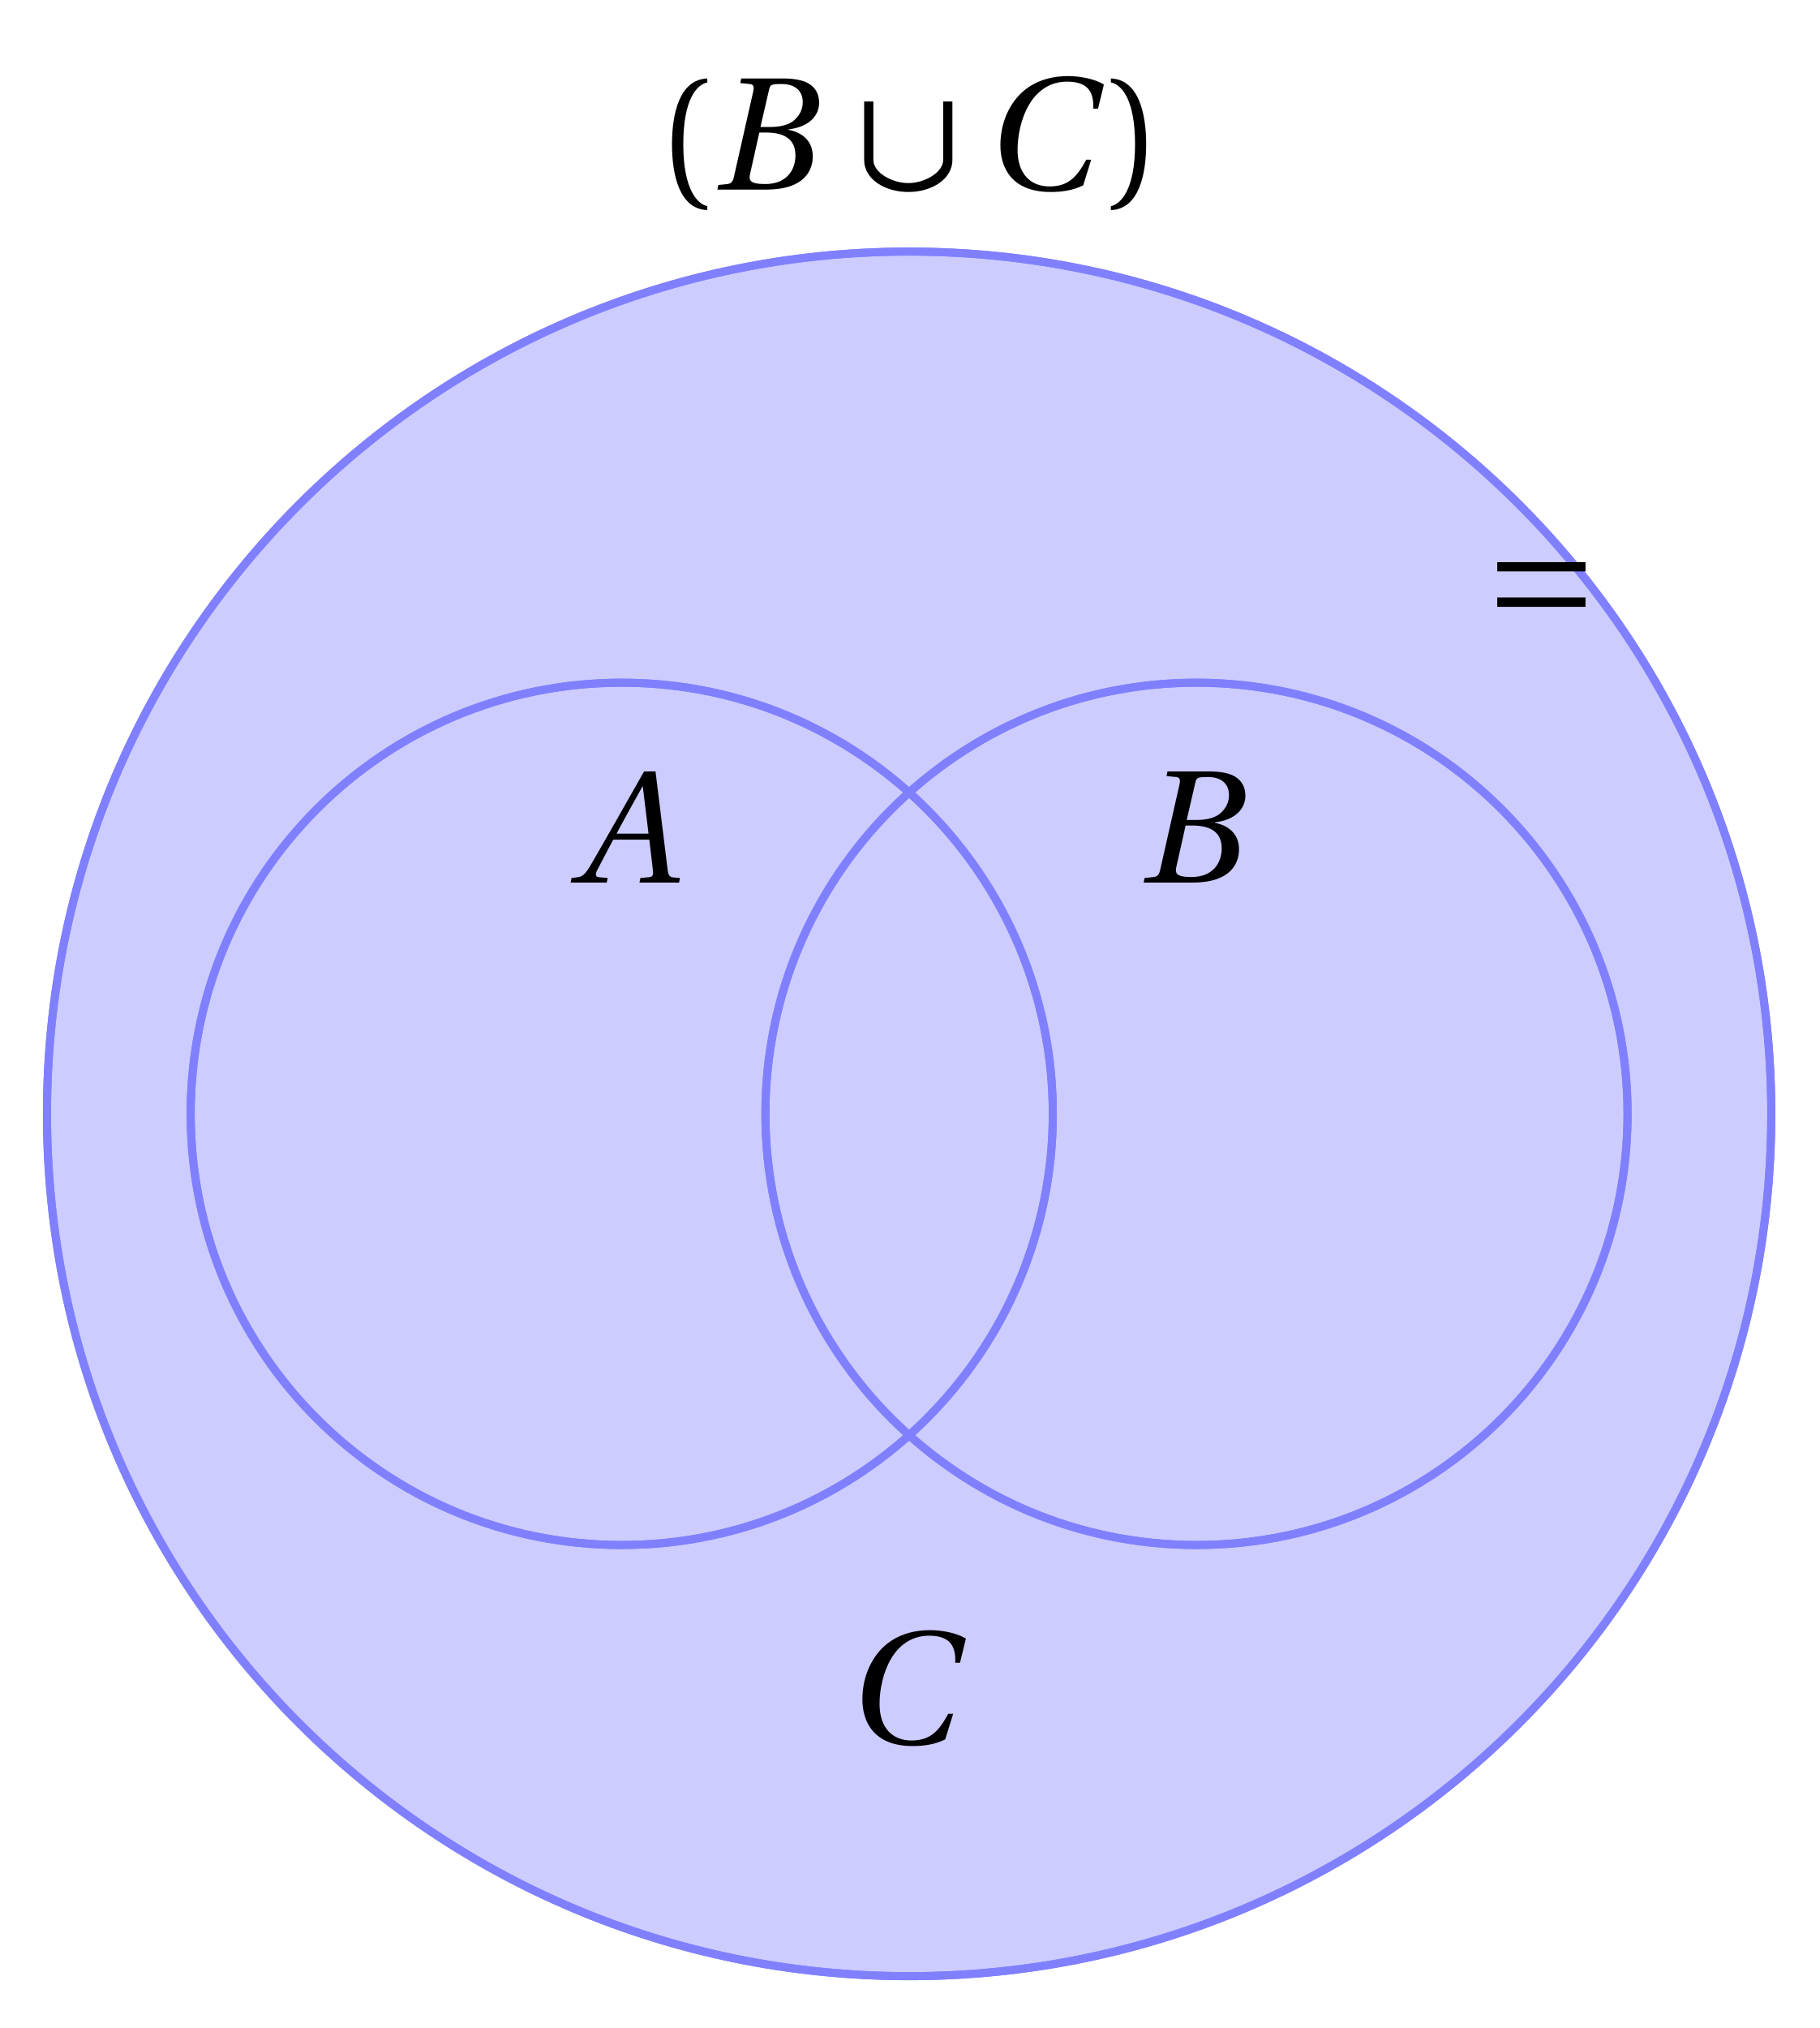
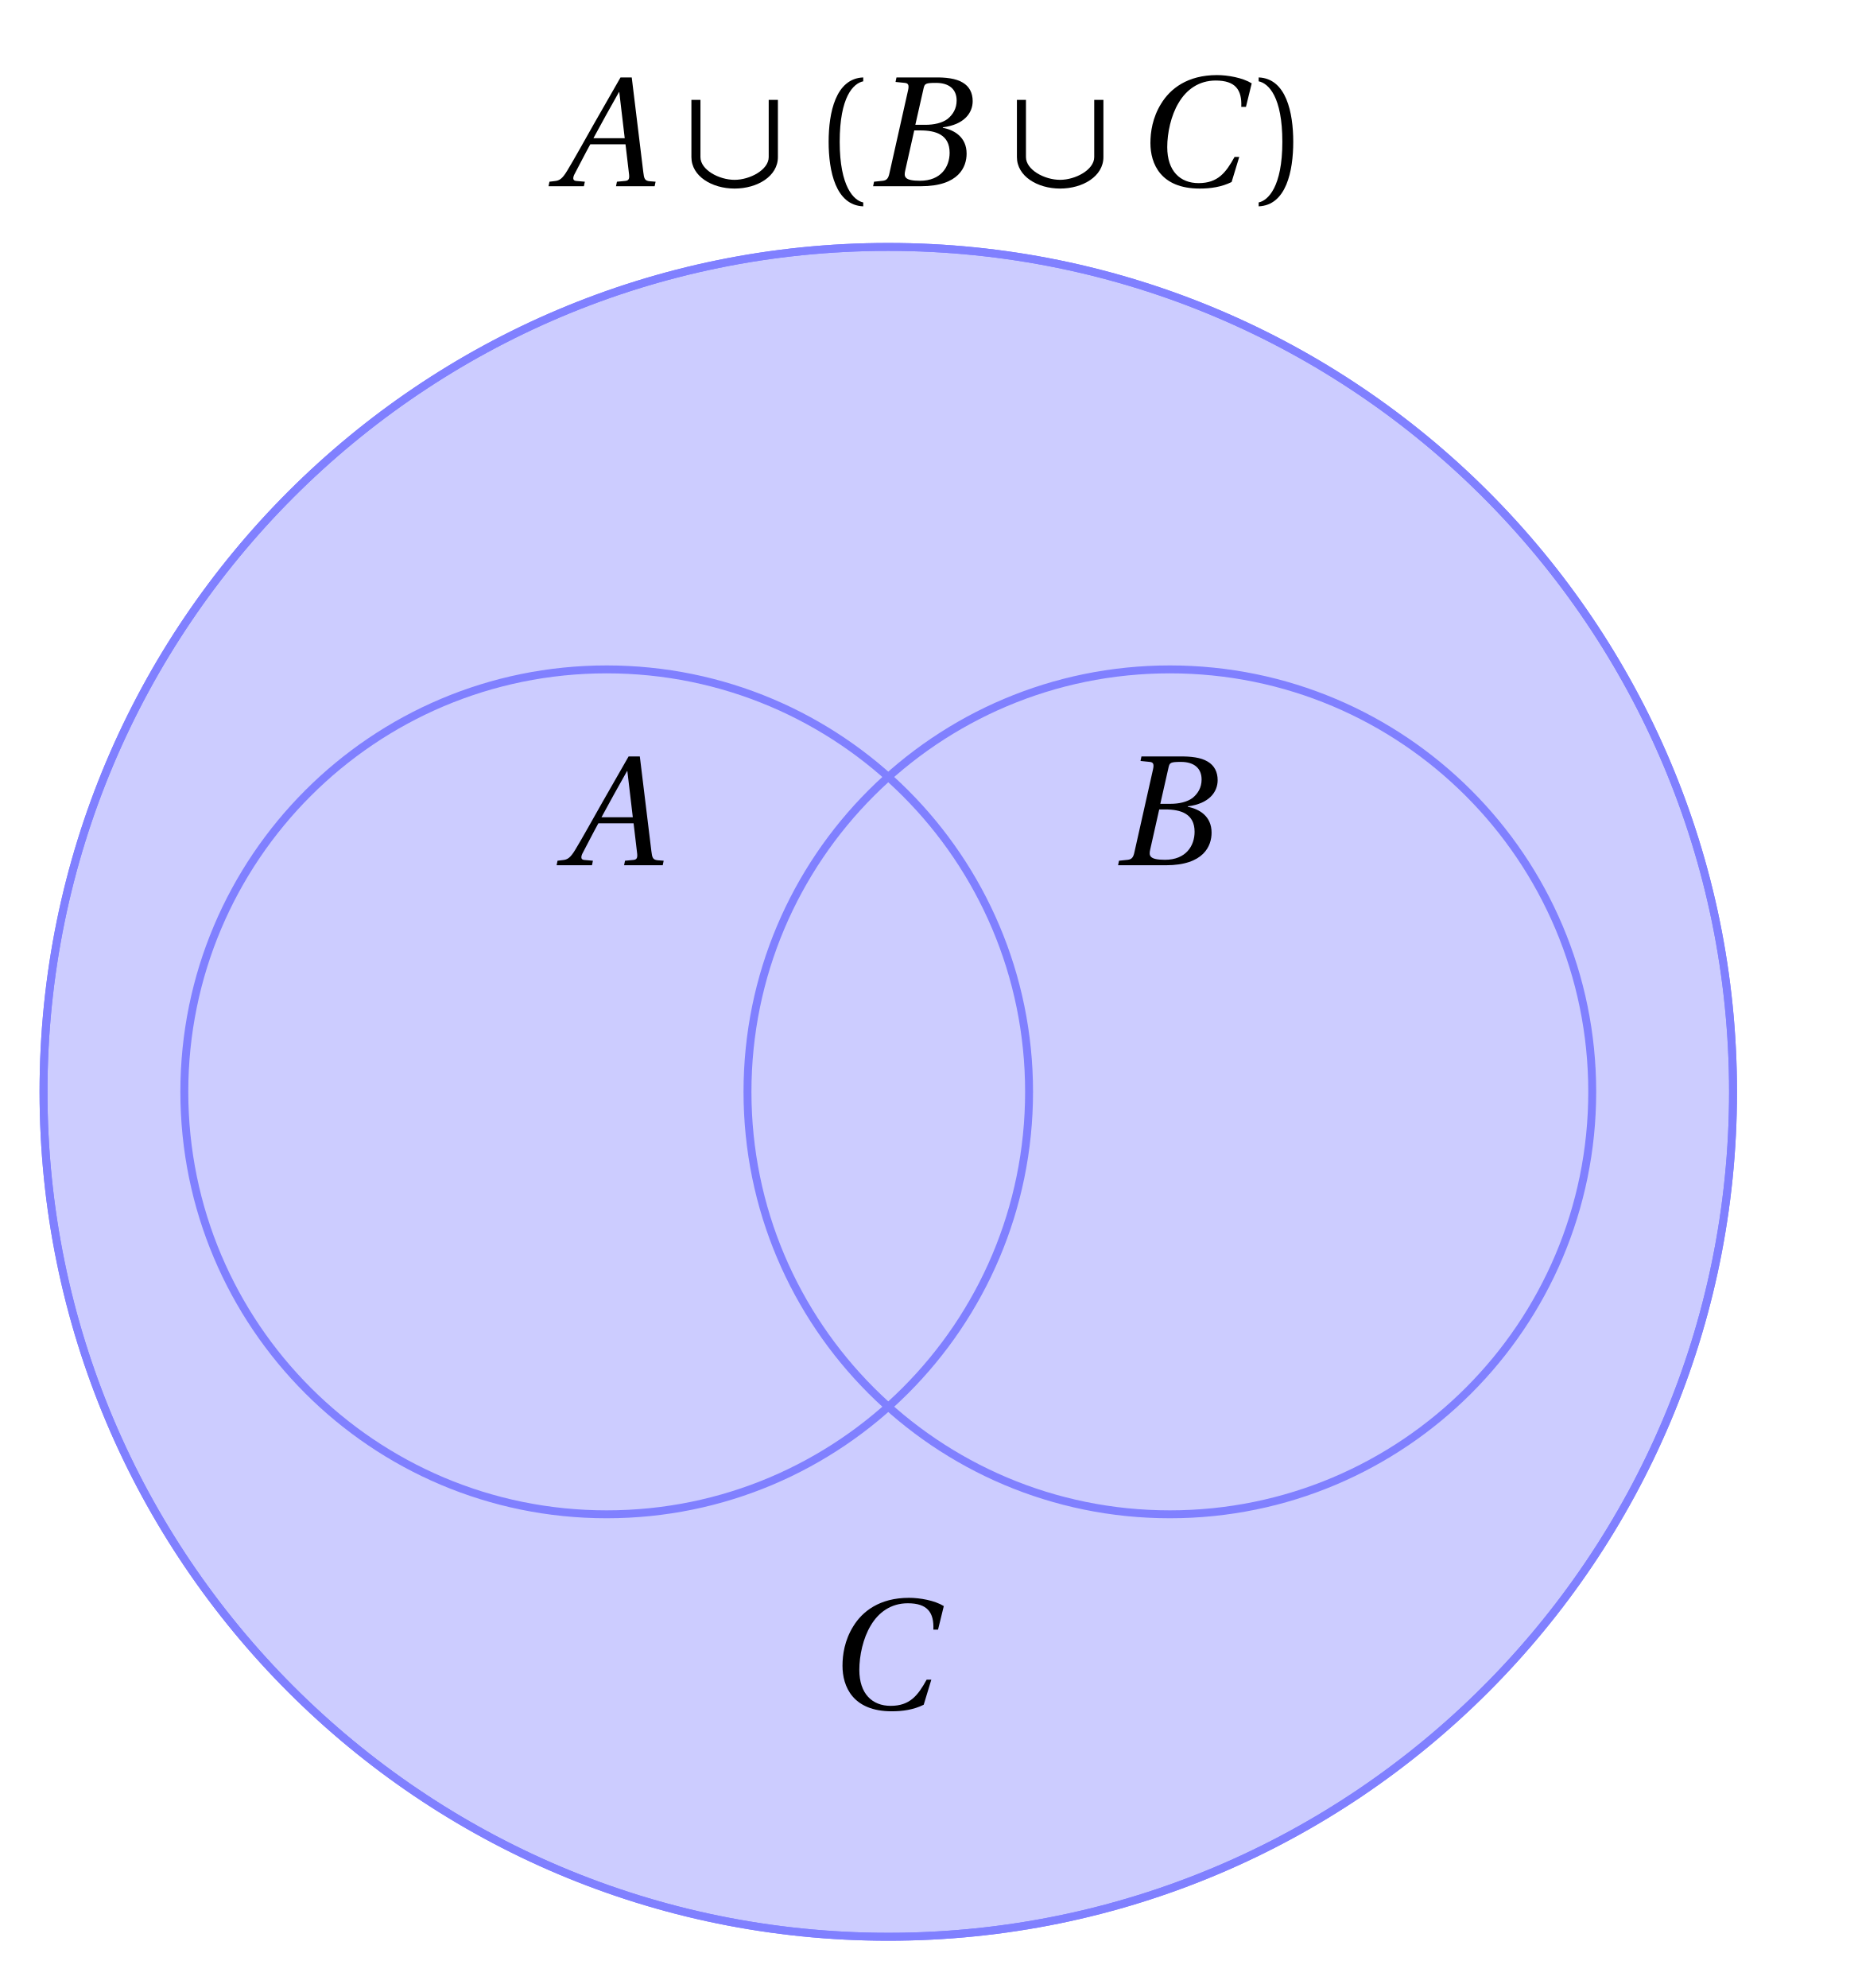
- <svg xmlns="http://www.w3.org/2000/svg" xmlns:xlink="http://www.w3.org/1999/xlink" width="178.846pt" height="199.271pt" viewBox="0 0 178.846 199.271" version="1.2">
+ <svg xmlns="http://www.w3.org/2000/svg" xmlns:xlink="http://www.w3.org/1999/xlink" width="186.235pt" height="199.271pt" viewBox="0 0 186.235 199.271" version="1.2">
  <defs>
    <g>
      <symbol overflow="visible" id="glyph0-0">
        <path style="stroke:none;" d="" />
      </symbol>
      <symbol overflow="visible" id="glyph0-1">
-         <path style="stroke:none;" d="M 10.297 0 L 10.391 -0.453 L 9.781 -0.5 C 9.297 -0.547 9.234 -0.766 9.156 -1.422 L 7.984 -10.922 L 6.859 -10.922 L 4.219 -6.266 C 3.406 -4.859 2.094 -2.516 1.516 -1.562 C 1.016 -0.734 0.734 -0.562 0.25 -0.516 L -0.266 -0.453 L -0.359 0 L 3.188 0 L 3.281 -0.453 L 2.422 -0.531 C 2.094 -0.562 2.062 -0.781 2.203 -1.125 C 2.734 -2.125 3.25 -3.156 3.828 -4.219 L 7.375 -4.219 L 7.734 -1.156 C 7.781 -0.688 7.656 -0.562 7.344 -0.531 L 6.5 -0.453 L 6.406 0 Z M 7.297 -4.812 L 4.156 -4.812 C 4.984 -6.375 5.859 -7.922 6.703 -9.453 L 6.734 -9.453 Z M 7.297 -4.812 " />
+         <path style="stroke:none;" d="M 10.281 0 L 10.375 -0.453 L 9.781 -0.5 C 9.281 -0.547 9.219 -0.766 9.141 -1.422 L 7.984 -10.906 L 6.859 -10.906 L 4.203 -6.266 C 3.406 -4.859 2.094 -2.5 1.516 -1.562 C 1.016 -0.734 0.734 -0.562 0.25 -0.516 L -0.266 -0.453 L -0.359 0 L 3.188 0 L 3.281 -0.453 L 2.406 -0.531 C 2.094 -0.562 2.062 -0.781 2.203 -1.125 C 2.734 -2.125 3.25 -3.156 3.828 -4.203 L 7.359 -4.203 L 7.719 -1.156 C 7.766 -0.688 7.641 -0.562 7.328 -0.531 L 6.5 -0.453 L 6.406 0 Z M 7.281 -4.812 L 4.141 -4.812 C 4.984 -6.375 5.844 -7.922 6.703 -9.438 L 6.734 -9.438 Z M 7.281 -4.812 " />
      </symbol>
      <symbol overflow="visible" id="glyph0-2">
-         <path style="stroke:none;" d="M 4.828 -6.156 L 5.672 -9.812 C 5.781 -10.297 5.859 -10.375 6.906 -10.375 C 8.234 -10.375 8.984 -9.703 8.984 -8.594 C 8.984 -7.797 8.594 -7.188 8.047 -6.734 C 7.531 -6.344 6.703 -6.156 5.859 -6.156 Z M 5.328 -5.609 C 6.891 -5.609 8.266 -5.156 8.266 -3.359 C 8.266 -1.953 7.422 -0.547 5.297 -0.547 C 3.734 -0.547 3.672 -0.953 3.812 -1.562 L 4.719 -5.609 Z M 0.594 0 L 5.391 0 C 9.219 0 9.969 -1.953 9.969 -3.266 C 9.969 -4.922 8.75 -5.656 7.594 -5.875 L 7.609 -5.922 C 9.703 -6.172 10.594 -7.344 10.594 -8.531 C 10.594 -9.359 10.25 -10 9.594 -10.406 C 8.906 -10.828 7.875 -10.938 6.734 -10.922 L 2.938 -10.922 L 2.844 -10.469 L 3.766 -10.375 C 4.141 -10.344 4.234 -10.141 4.109 -9.609 L 2.234 -1.312 C 2.125 -0.781 1.953 -0.594 1.578 -0.547 L 0.688 -0.453 Z M 0.594 0 " />
+         <path style="stroke:none;" d="M 4.828 -6.156 L 5.656 -9.812 C 5.766 -10.281 5.844 -10.359 6.906 -10.359 C 8.234 -10.359 8.969 -9.703 8.969 -8.594 C 8.969 -7.781 8.594 -7.172 8.047 -6.734 C 7.516 -6.344 6.703 -6.156 5.844 -6.156 Z M 5.328 -5.594 C 6.891 -5.594 8.266 -5.156 8.266 -3.359 C 8.266 -1.953 7.406 -0.547 5.297 -0.547 C 3.734 -0.547 3.672 -0.953 3.812 -1.562 L 4.719 -5.594 Z M 0.594 0 L 5.391 0 C 9.203 0 9.969 -1.953 9.969 -3.266 C 9.969 -4.922 8.734 -5.641 7.578 -5.859 L 7.594 -5.906 C 9.703 -6.172 10.578 -7.328 10.578 -8.531 C 10.578 -9.344 10.25 -10 9.578 -10.391 C 8.891 -10.812 7.859 -10.922 6.734 -10.906 L 2.938 -10.906 L 2.844 -10.453 L 3.766 -10.359 C 4.125 -10.328 4.219 -10.141 4.094 -9.594 L 2.234 -1.312 C 2.125 -0.781 1.953 -0.594 1.578 -0.547 L 0.688 -0.453 Z M 0.594 0 " />
      </symbol>
      <symbol overflow="visible" id="glyph0-3">
-         <path style="stroke:none;" d="M 10.234 -2.938 C 9.375 -1.359 8.562 -0.312 6.625 -0.312 C 4.797 -0.312 3.484 -1.5 3.484 -3.922 C 3.484 -5.344 3.859 -7.094 4.625 -8.359 C 5.406 -9.688 6.656 -10.609 8.344 -10.609 C 10.328 -10.609 11 -9.672 10.922 -7.953 L 11.391 -7.953 L 11.969 -10.328 C 11.062 -10.891 9.578 -11.156 8.469 -11.156 C 5.5 -11.156 3.781 -9.766 2.875 -8.281 C 2 -6.875 1.797 -5.422 1.797 -4.344 C 1.797 -2.25 2.828 0.234 6.734 0.234 C 7.859 0.234 8.938 0.078 9.938 -0.422 L 10.719 -2.938 Z M 10.234 -2.938 " />
+         <path style="stroke:none;" d="M 10.234 -2.938 C 9.359 -1.359 8.562 -0.312 6.625 -0.312 C 4.797 -0.312 3.484 -1.5 3.484 -3.922 C 3.484 -5.344 3.859 -7.094 4.625 -8.359 C 5.406 -9.688 6.656 -10.594 8.344 -10.594 C 10.312 -10.594 10.984 -9.672 10.906 -7.953 L 11.375 -7.953 L 11.953 -10.312 C 11.047 -10.875 9.562 -11.141 8.469 -11.141 C 5.5 -11.141 3.781 -9.766 2.875 -8.281 C 2 -6.875 1.797 -5.422 1.797 -4.328 C 1.797 -2.25 2.828 0.234 6.734 0.234 C 7.844 0.234 8.922 0.078 9.938 -0.422 L 10.703 -2.938 Z M 10.234 -2.938 " />
      </symbol>
      <symbol overflow="visible" id="glyph1-0">
        <path style="stroke:none;" d="" />
      </symbol>
      <symbol overflow="visible" id="glyph1-1">
-         <path style="stroke:none;" d="M 2.766 -4.453 C 2.766 -8.969 4.141 -10.328 5.125 -10.531 L 5.125 -10.922 C 2.359 -10.812 1.656 -7.391 1.656 -4.453 C 1.656 -1.516 2.359 1.906 5.125 2.016 L 5.125 1.625 C 4.219 1.438 2.766 0.094 2.766 -4.453 Z M 2.766 -4.453 " />
-       </symbol>
-       <symbol overflow="visible" id="glyph1-2">
-         <path style="stroke:none;" d="M 2.766 -4.453 C 2.766 0.094 1.312 1.438 0.391 1.625 L 0.391 2.016 C 3.156 1.906 3.859 -1.516 3.859 -4.453 C 3.859 -7.391 3.156 -10.812 0.391 -10.922 L 0.391 -10.531 C 1.391 -10.328 2.766 -8.969 2.766 -4.453 Z M 2.766 -4.453 " />
+         <path style="stroke:none;" d="M 9.094 -8.656 L 9.094 -2.922 C 9.094 -1.641 7.203 -0.641 5.672 -0.641 C 4.109 -0.641 2.25 -1.641 2.25 -2.922 L 2.25 -8.656 L 1.344 -8.656 L 1.344 -2.922 C 1.344 -1 3.406 0.234 5.672 0.234 C 7.953 0.234 10.016 -1 10.016 -2.922 L 10.016 -8.656 Z M 9.094 -8.656 " />
      </symbol>
      <symbol overflow="visible" id="glyph2-0">
        <path style="stroke:none;" d="" />
      </symbol>
      <symbol overflow="visible" id="glyph2-1">
-         <path style="stroke:none;" d="M 9.109 -8.656 L 9.109 -2.922 C 9.109 -1.641 7.219 -0.641 5.688 -0.641 C 4.125 -0.641 2.25 -1.641 2.25 -2.922 L 2.25 -8.656 L 1.344 -8.656 L 1.344 -2.922 C 1.344 -1 3.406 0.234 5.688 0.234 C 7.953 0.234 10.016 -1 10.016 -2.922 L 10.016 -8.656 Z M 9.109 -8.656 " />
+         <path style="stroke:none;" d="M 2.766 -4.453 C 2.766 -8.953 4.125 -10.312 5.125 -10.516 L 5.125 -10.906 C 2.359 -10.797 1.656 -7.375 1.656 -4.453 C 1.656 -1.516 2.359 1.906 5.125 2.016 L 5.125 1.625 C 4.203 1.438 2.766 0.094 2.766 -4.453 Z M 2.766 -4.453 " />
      </symbol>
      <symbol overflow="visible" id="glyph2-2">
-         <path style="stroke:none;" d="M 10.016 -2.25 L 10.016 -3.172 L 1.344 -3.172 L 1.344 -2.25 Z M 10.016 -5.734 L 10.016 -6.641 L 1.344 -6.641 L 1.344 -5.734 Z M 10.016 -5.734 " />
+         <path style="stroke:none;" d="M 2.766 -4.453 C 2.766 0.094 1.312 1.438 0.391 1.625 L 0.391 2.016 C 3.156 1.906 3.859 -1.516 3.859 -4.453 C 3.859 -7.375 3.156 -10.797 0.391 -10.906 L 0.391 -10.516 C 1.391 -10.312 2.766 -8.953 2.766 -4.453 Z M 2.766 -4.453 " />
      </symbol>
    </g>
    <clipPath id="clip1">
-       <path d="M 0.25 13 L 178.441 13 L 178.441 198.543 L 0.25 198.543 Z M 0.25 13 " />
+       <path d="M 0 13 L 185 13 L 185 198.5 L 0 198.5 Z M 0 13 " />
    </clipPath>
    <clipPath id="clip2">
-       <path d="M 0.25 13 L 178.441 13 L 178.441 198.543 L 0.25 198.543 Z M 0.25 13 " />
+       <path d="M 0 13 L 185 13 L 185 198.5 L 0 198.5 Z M 0 13 " />
    </clipPath>
  </defs>
  <g id="surface1">
-     <path style=" stroke:none;fill-rule:nonzero;fill:rgb(79.999%,79.999%,100%);fill-opacity:1;" d="M 159.953 109.449 C 159.953 86.051 140.988 67.082 117.59 67.082 C 94.191 67.082 75.223 86.051 75.223 109.449 C 75.223 132.844 94.191 151.812 117.59 151.812 C 140.988 151.812 159.953 132.844 159.953 109.449 Z M 174.078 109.449 C 174.078 62.652 136.141 24.719 89.348 24.719 C 42.551 24.719 4.617 62.652 4.617 109.449 C 4.617 156.242 42.551 194.18 89.348 194.18 C 136.141 194.18 174.078 156.242 174.078 109.449 Z M 174.078 109.449 " />
+     <path style="fill-rule:nonzero;fill:rgb(79.999%,79.999%,100%);fill-opacity:1;stroke-width:0.797;stroke-linecap:butt;stroke-linejoin:miter;stroke:rgb(50%,50%,100%);stroke-opacity:1;stroke-miterlimit:10;" d="M 42.52 0.002 C 42.52 23.485 23.485 42.52 -0.002 42.52 C -23.485 42.52 -42.52 23.485 -42.52 0.002 C -42.52 -23.485 -23.485 -42.52 -0.002 -42.52 C 23.485 -42.52 42.52 -23.485 42.52 0.002 Z M 42.52 0.002 " transform="matrix(0.995909,0,0,-0.995909,60.82614,109.4432)" />
+     <path style="fill-rule:nonzero;fill:rgb(79.999%,79.999%,100%);fill-opacity:1;stroke-width:0.797;stroke-linecap:butt;stroke-linejoin:miter;stroke:rgb(50%,50%,100%);stroke-opacity:1;stroke-miterlimit:10;" d="M 99.213 0.002 C 99.213 23.485 80.178 42.52 56.695 42.52 C 33.208 42.52 14.173 23.485 14.173 0.002 C 14.173 -23.485 33.208 -42.52 56.695 -42.52 C 80.178 -42.52 99.213 -23.485 99.213 0.002 Z M 99.213 0.002 " transform="matrix(0.995909,0,0,-0.995909,60.82614,109.4432)" />
+     <path style=" stroke:none;fill-rule:nonzero;fill:rgb(79.999%,79.999%,100%);fill-opacity:1;" d="M 173.75 109.441 C 173.75 62.668 135.832 24.75 89.059 24.75 C 42.281 24.75 4.363 62.668 4.363 109.441 C 4.363 156.219 42.281 194.137 89.059 194.137 C 135.832 194.137 173.75 156.219 173.75 109.441 Z M 173.75 109.441 " />
    <g clip-path="url(#clip1)" clip-rule="nonzero">
-       <path style="fill:none;stroke-width:0.797;stroke-linecap:butt;stroke-linejoin:miter;stroke:rgb(50%,50%,100%);stroke-opacity:1;stroke-miterlimit:10;" d="M 99.212 -0.002 C 99.212 23.482 80.178 42.521 56.694 42.521 C 33.21 42.521 14.172 23.482 14.172 -0.002 C 14.172 -23.482 33.21 -42.52 56.694 -42.52 C 80.178 -42.52 99.212 -23.482 99.212 -0.002 Z M 113.389 -0.002 C 113.389 46.966 75.313 85.039 28.348 85.039 C -18.62 85.039 -56.692 46.966 -56.692 -0.002 C -56.692 -46.966 -18.62 -85.042 28.348 -85.042 C 75.313 -85.042 113.389 -46.966 113.389 -0.002 Z M 113.389 -0.002 " transform="matrix(0.996355,0,0,-0.996355,61.1026,109.4476)" />
+       <path style="fill:none;stroke-width:0.797;stroke-linecap:butt;stroke-linejoin:miter;stroke:rgb(50%,50%,100%);stroke-opacity:1;stroke-miterlimit:10;" d="M 113.388 0.002 C 113.388 46.967 75.314 85.041 28.348 85.041 C -18.621 85.041 -56.695 46.967 -56.695 0.002 C -56.695 -46.968 -18.621 -85.041 28.348 -85.041 C 75.314 -85.041 113.388 -46.968 113.388 0.002 Z M 113.388 0.002 " transform="matrix(0.995909,0,0,-0.995909,60.82614,109.4432)" />
    </g>
-     <path style="fill:none;stroke-width:0.797;stroke-linecap:butt;stroke-linejoin:miter;stroke:rgb(50%,50%,100%);stroke-opacity:1;stroke-miterlimit:10;" d="M 42.521 -0.002 C 42.521 23.482 23.483 42.521 -0.001 42.521 C -23.485 42.521 -42.519 23.482 -42.519 -0.002 C -42.519 -23.482 -23.485 -42.52 -0.001 -42.52 C 23.483 -42.52 42.521 -23.482 42.521 -0.002 Z M 42.521 -0.002 " transform="matrix(0.996355,0,0,-0.996355,61.1026,109.4476)" />
+     <path style="fill:none;stroke-width:0.797;stroke-linecap:butt;stroke-linejoin:miter;stroke:rgb(50%,50%,100%);stroke-opacity:1;stroke-miterlimit:10;" d="M 42.52 0.002 C 42.52 23.485 23.485 42.52 -0.002 42.52 C -23.485 42.52 -42.52 23.485 -42.52 0.002 C -42.52 -23.485 -23.485 -42.52 -0.002 -42.52 C 23.485 -42.52 42.52 -23.485 42.52 0.002 Z M 42.52 0.002 " transform="matrix(0.995909,0,0,-0.995909,60.82614,109.4432)" />
    <g style="fill:rgb(0%,0%,0%);fill-opacity:1;">
-       <use xlink:href="#glyph0-1" x="56.438" y="86.724" />
+       <use xlink:href="#glyph0-1" x="56.163" y="86.73" />
    </g>
-     <path style="fill:none;stroke-width:0.797;stroke-linecap:butt;stroke-linejoin:miter;stroke:rgb(50%,50%,100%);stroke-opacity:1;stroke-miterlimit:10;" d="M 99.212 -0.002 C 99.212 23.482 80.178 42.521 56.694 42.521 C 33.21 42.521 14.172 23.482 14.172 -0.002 C 14.172 -23.482 33.21 -42.52 56.694 -42.52 C 80.178 -42.52 99.212 -23.482 99.212 -0.002 Z M 99.212 -0.002 " transform="matrix(0.996355,0,0,-0.996355,61.1026,109.4476)" />
+     <path style="fill:none;stroke-width:0.797;stroke-linecap:butt;stroke-linejoin:miter;stroke:rgb(50%,50%,100%);stroke-opacity:1;stroke-miterlimit:10;" d="M 99.213 0.002 C 99.213 23.485 80.178 42.52 56.695 42.52 C 33.208 42.52 14.173 23.485 14.173 0.002 C 14.173 -23.485 33.208 -42.52 56.695 -42.52 C 80.178 -42.52 99.213 -23.485 99.213 0.002 Z M 99.213 0.002 " transform="matrix(0.995909,0,0,-0.995909,60.82614,109.4432)" />
    <g style="fill:rgb(0%,0%,0%);fill-opacity:1;">
-       <use xlink:href="#glyph0-2" x="111.8" y="86.724" />
+       <use xlink:href="#glyph0-2" x="111.501" y="86.73" />
    </g>
    <g clip-path="url(#clip2)" clip-rule="nonzero">
-       <path style="fill:none;stroke-width:0.797;stroke-linecap:butt;stroke-linejoin:miter;stroke:rgb(50%,50%,100%);stroke-opacity:1;stroke-miterlimit:10;" d="M 113.389 -0.002 C 113.389 46.966 75.313 85.039 28.348 85.039 C -18.62 85.039 -56.692 46.966 -56.692 -0.002 C -56.692 -46.966 -18.62 -85.042 28.348 -85.042 C 75.313 -85.042 113.389 -46.966 113.389 -0.002 Z M 113.389 -0.002 " transform="matrix(0.996355,0,0,-0.996355,61.1026,109.4476)" />
+       <path style="fill:none;stroke-width:0.797;stroke-linecap:butt;stroke-linejoin:miter;stroke:rgb(50%,50%,100%);stroke-opacity:1;stroke-miterlimit:10;" d="M 113.388 0.002 C 113.388 46.967 75.314 85.041 28.348 85.041 C -18.621 85.041 -56.695 46.967 -56.695 0.002 C -56.695 -46.968 -18.621 -85.041 28.348 -85.041 C 75.314 -85.041 113.388 -46.968 113.388 0.002 Z M 113.388 0.002 " transform="matrix(0.995909,0,0,-0.995909,60.82614,109.4432)" />
    </g>
    <g style="fill:rgb(0%,0%,0%);fill-opacity:1;">
-       <use xlink:href="#glyph0-3" x="82.957" y="171.333" />
+       <use xlink:href="#glyph0-3" x="82.67" y="171.301" />
    </g>
    <g style="fill:rgb(0%,0%,0%);fill-opacity:1;">
-       <use xlink:href="#glyph1-1" x="64.386" y="18.631" />
+       <use xlink:href="#glyph0-1" x="55.353" y="18.667" />
    </g>
    <g style="fill:rgb(0%,0%,0%);fill-opacity:1;">
-       <use xlink:href="#glyph0-2" x="69.908" y="18.631" />
+       <use xlink:href="#glyph1-1" x="67.975" y="18.667" />
    </g>
    <g style="fill:rgb(0%,0%,0%);fill-opacity:1;">
-       <use xlink:href="#glyph2-1" x="83.583" y="18.631" />
+       <use xlink:href="#glyph2-1" x="81.421" y="18.667" />
    </g>
    <g style="fill:rgb(0%,0%,0%);fill-opacity:1;">
-       <use xlink:href="#glyph0-3" x="96.52" y="18.631" />
+       <use xlink:href="#glyph0-2" x="86.941" y="18.667" />
    </g>
    <g style="fill:rgb(0%,0%,0%);fill-opacity:1;">
-       <use xlink:href="#glyph1-2" x="108.784" y="18.631" />
+       <use xlink:href="#glyph1-1" x="100.61" y="18.667" />
    </g>
-     <path style="fill:none;stroke-width:0.797;stroke-linecap:butt;stroke-linejoin:miter;stroke:rgb(50%,50%,100%);stroke-opacity:1;stroke-miterlimit:10;" d="M 42.521 -0.002 C 42.521 23.482 23.483 42.521 -0.001 42.521 C -23.485 42.521 -42.519 23.482 -42.519 -0.002 C -42.519 -23.482 -23.485 -42.52 -0.001 -42.52 C 23.483 -42.52 42.521 -23.482 42.521 -0.002 Z M 42.521 -0.002 " transform="matrix(0.996355,0,0,-0.996355,61.1026,109.4476)" />
    <g style="fill:rgb(0%,0%,0%);fill-opacity:1;">
-       <use xlink:href="#glyph2-2" x="145.804" y="61.878" />
+       <use xlink:href="#glyph0-3" x="113.541" y="18.667" />
+     </g>
+     <g style="fill:rgb(0%,0%,0%);fill-opacity:1;">
+       <use xlink:href="#glyph2-2" x="125.799" y="18.667" />
    </g>
  </g>
</svg>
